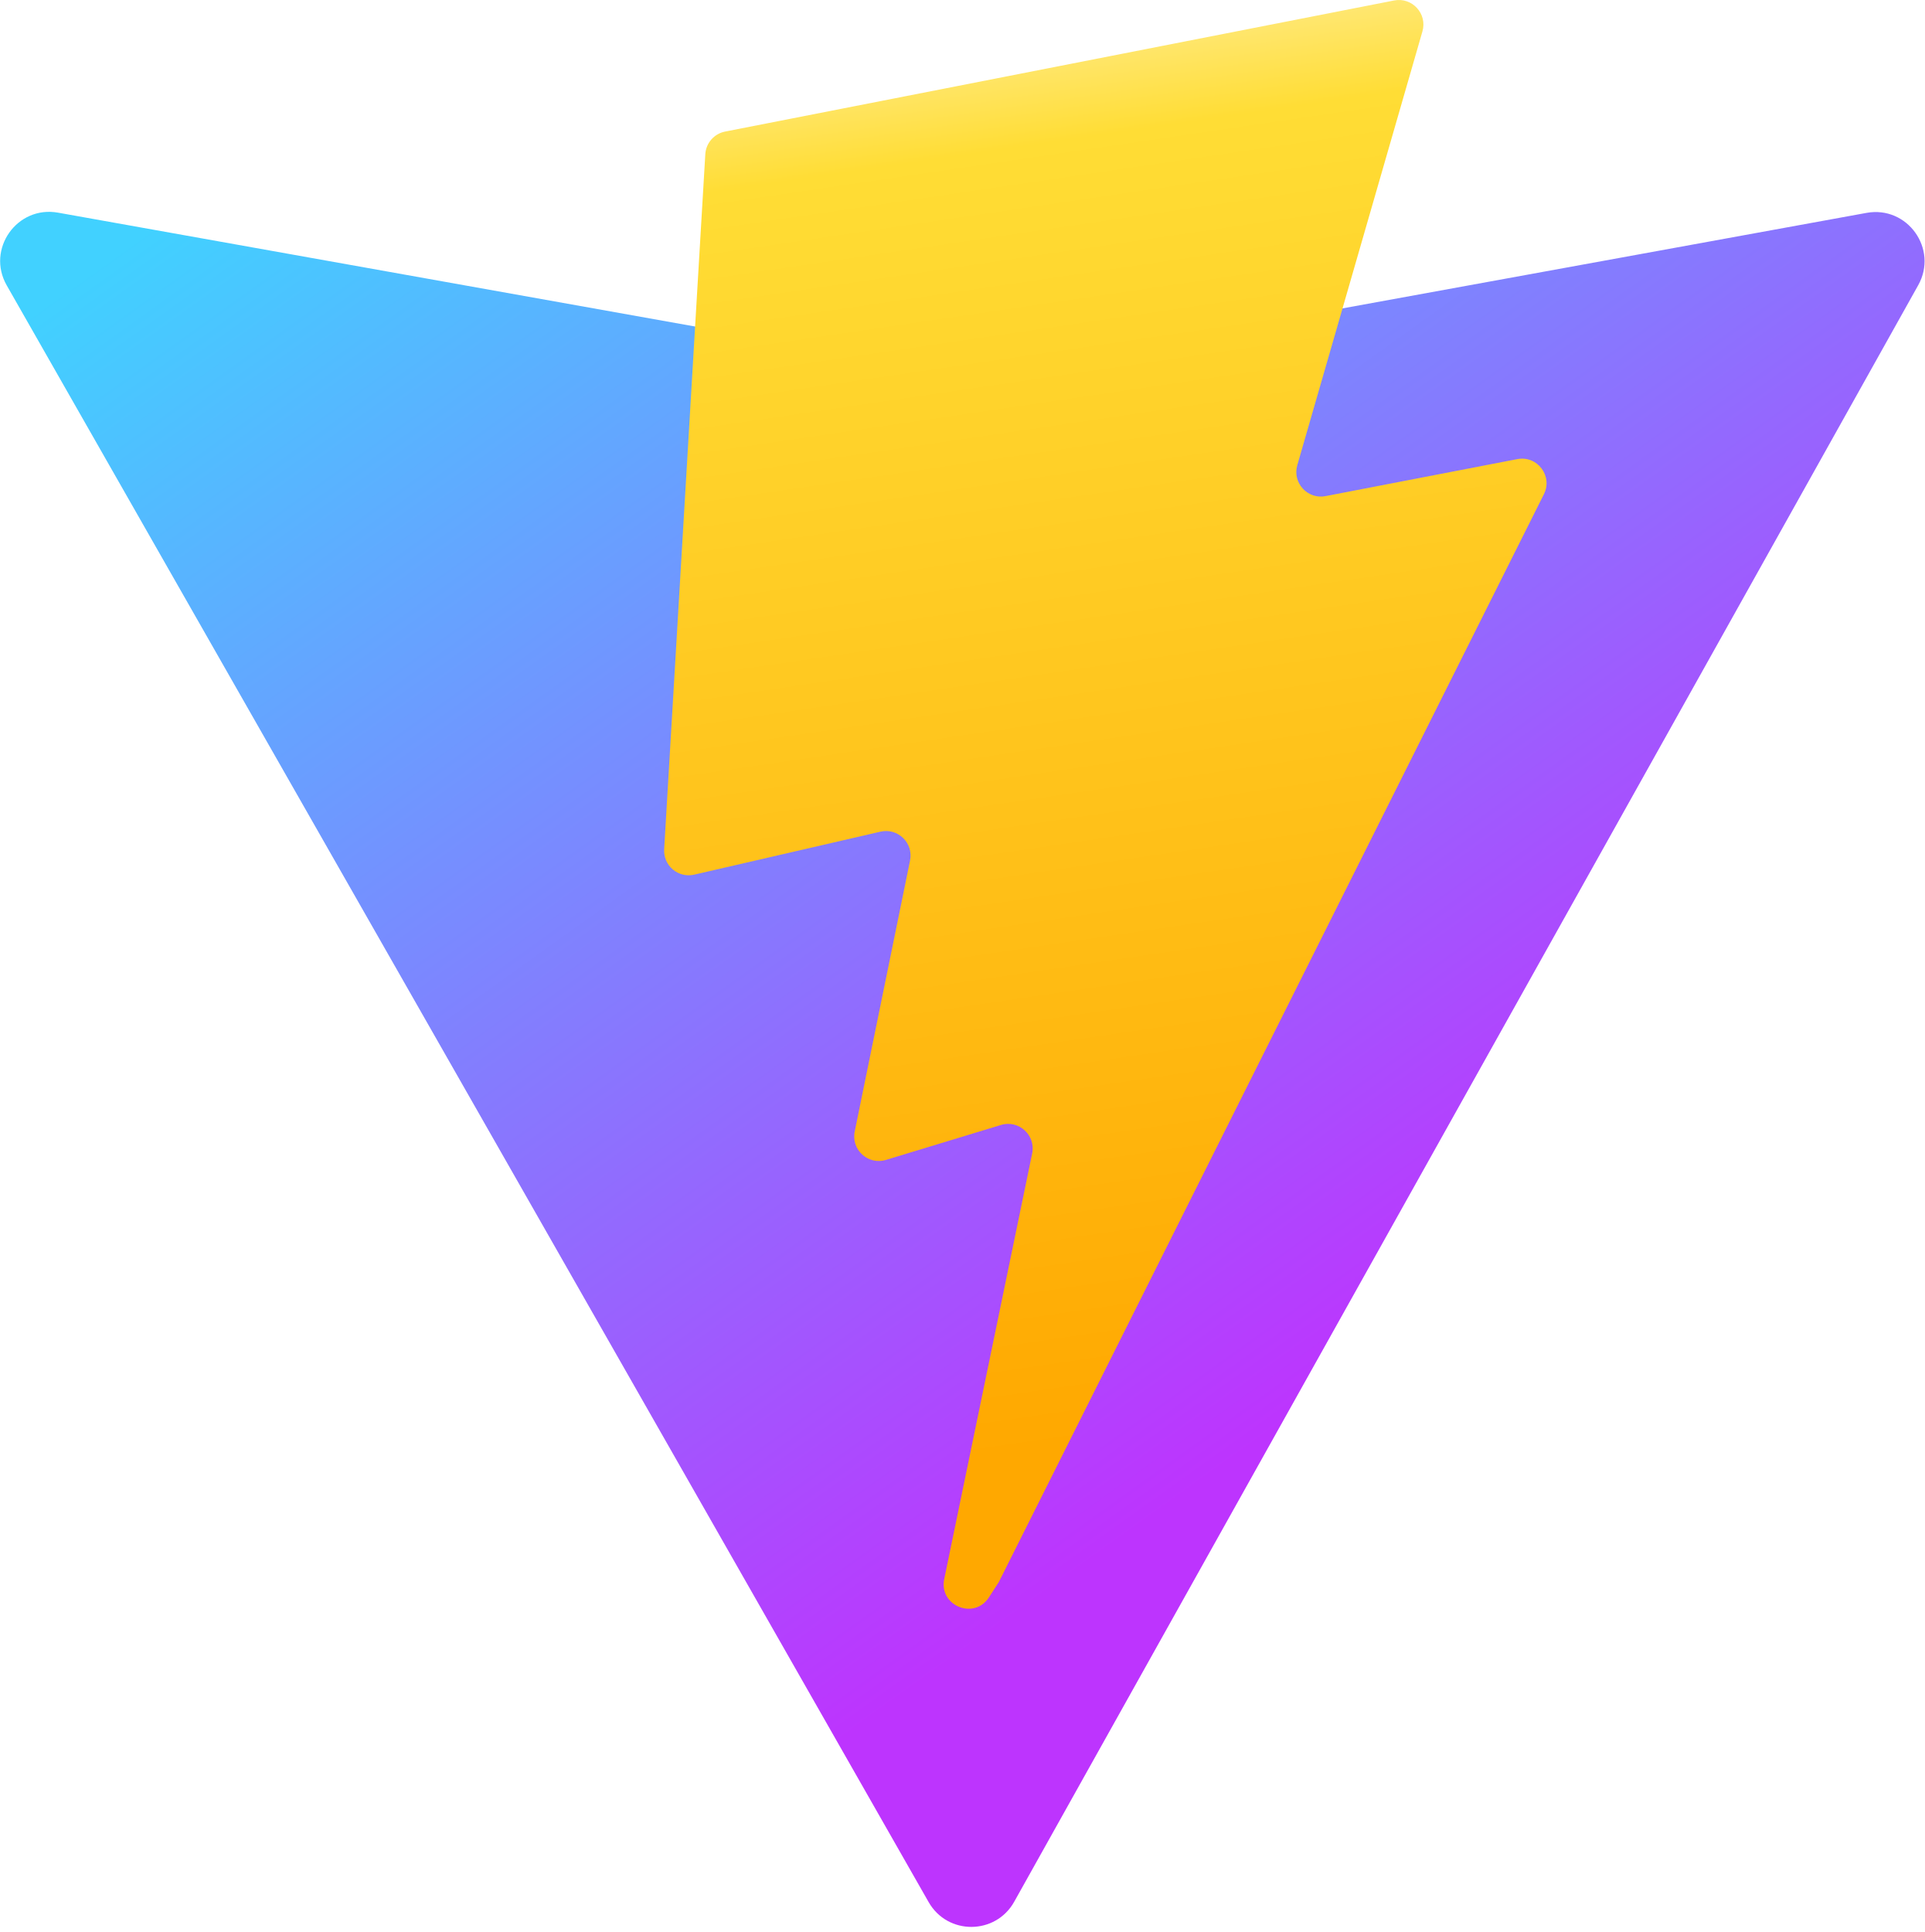
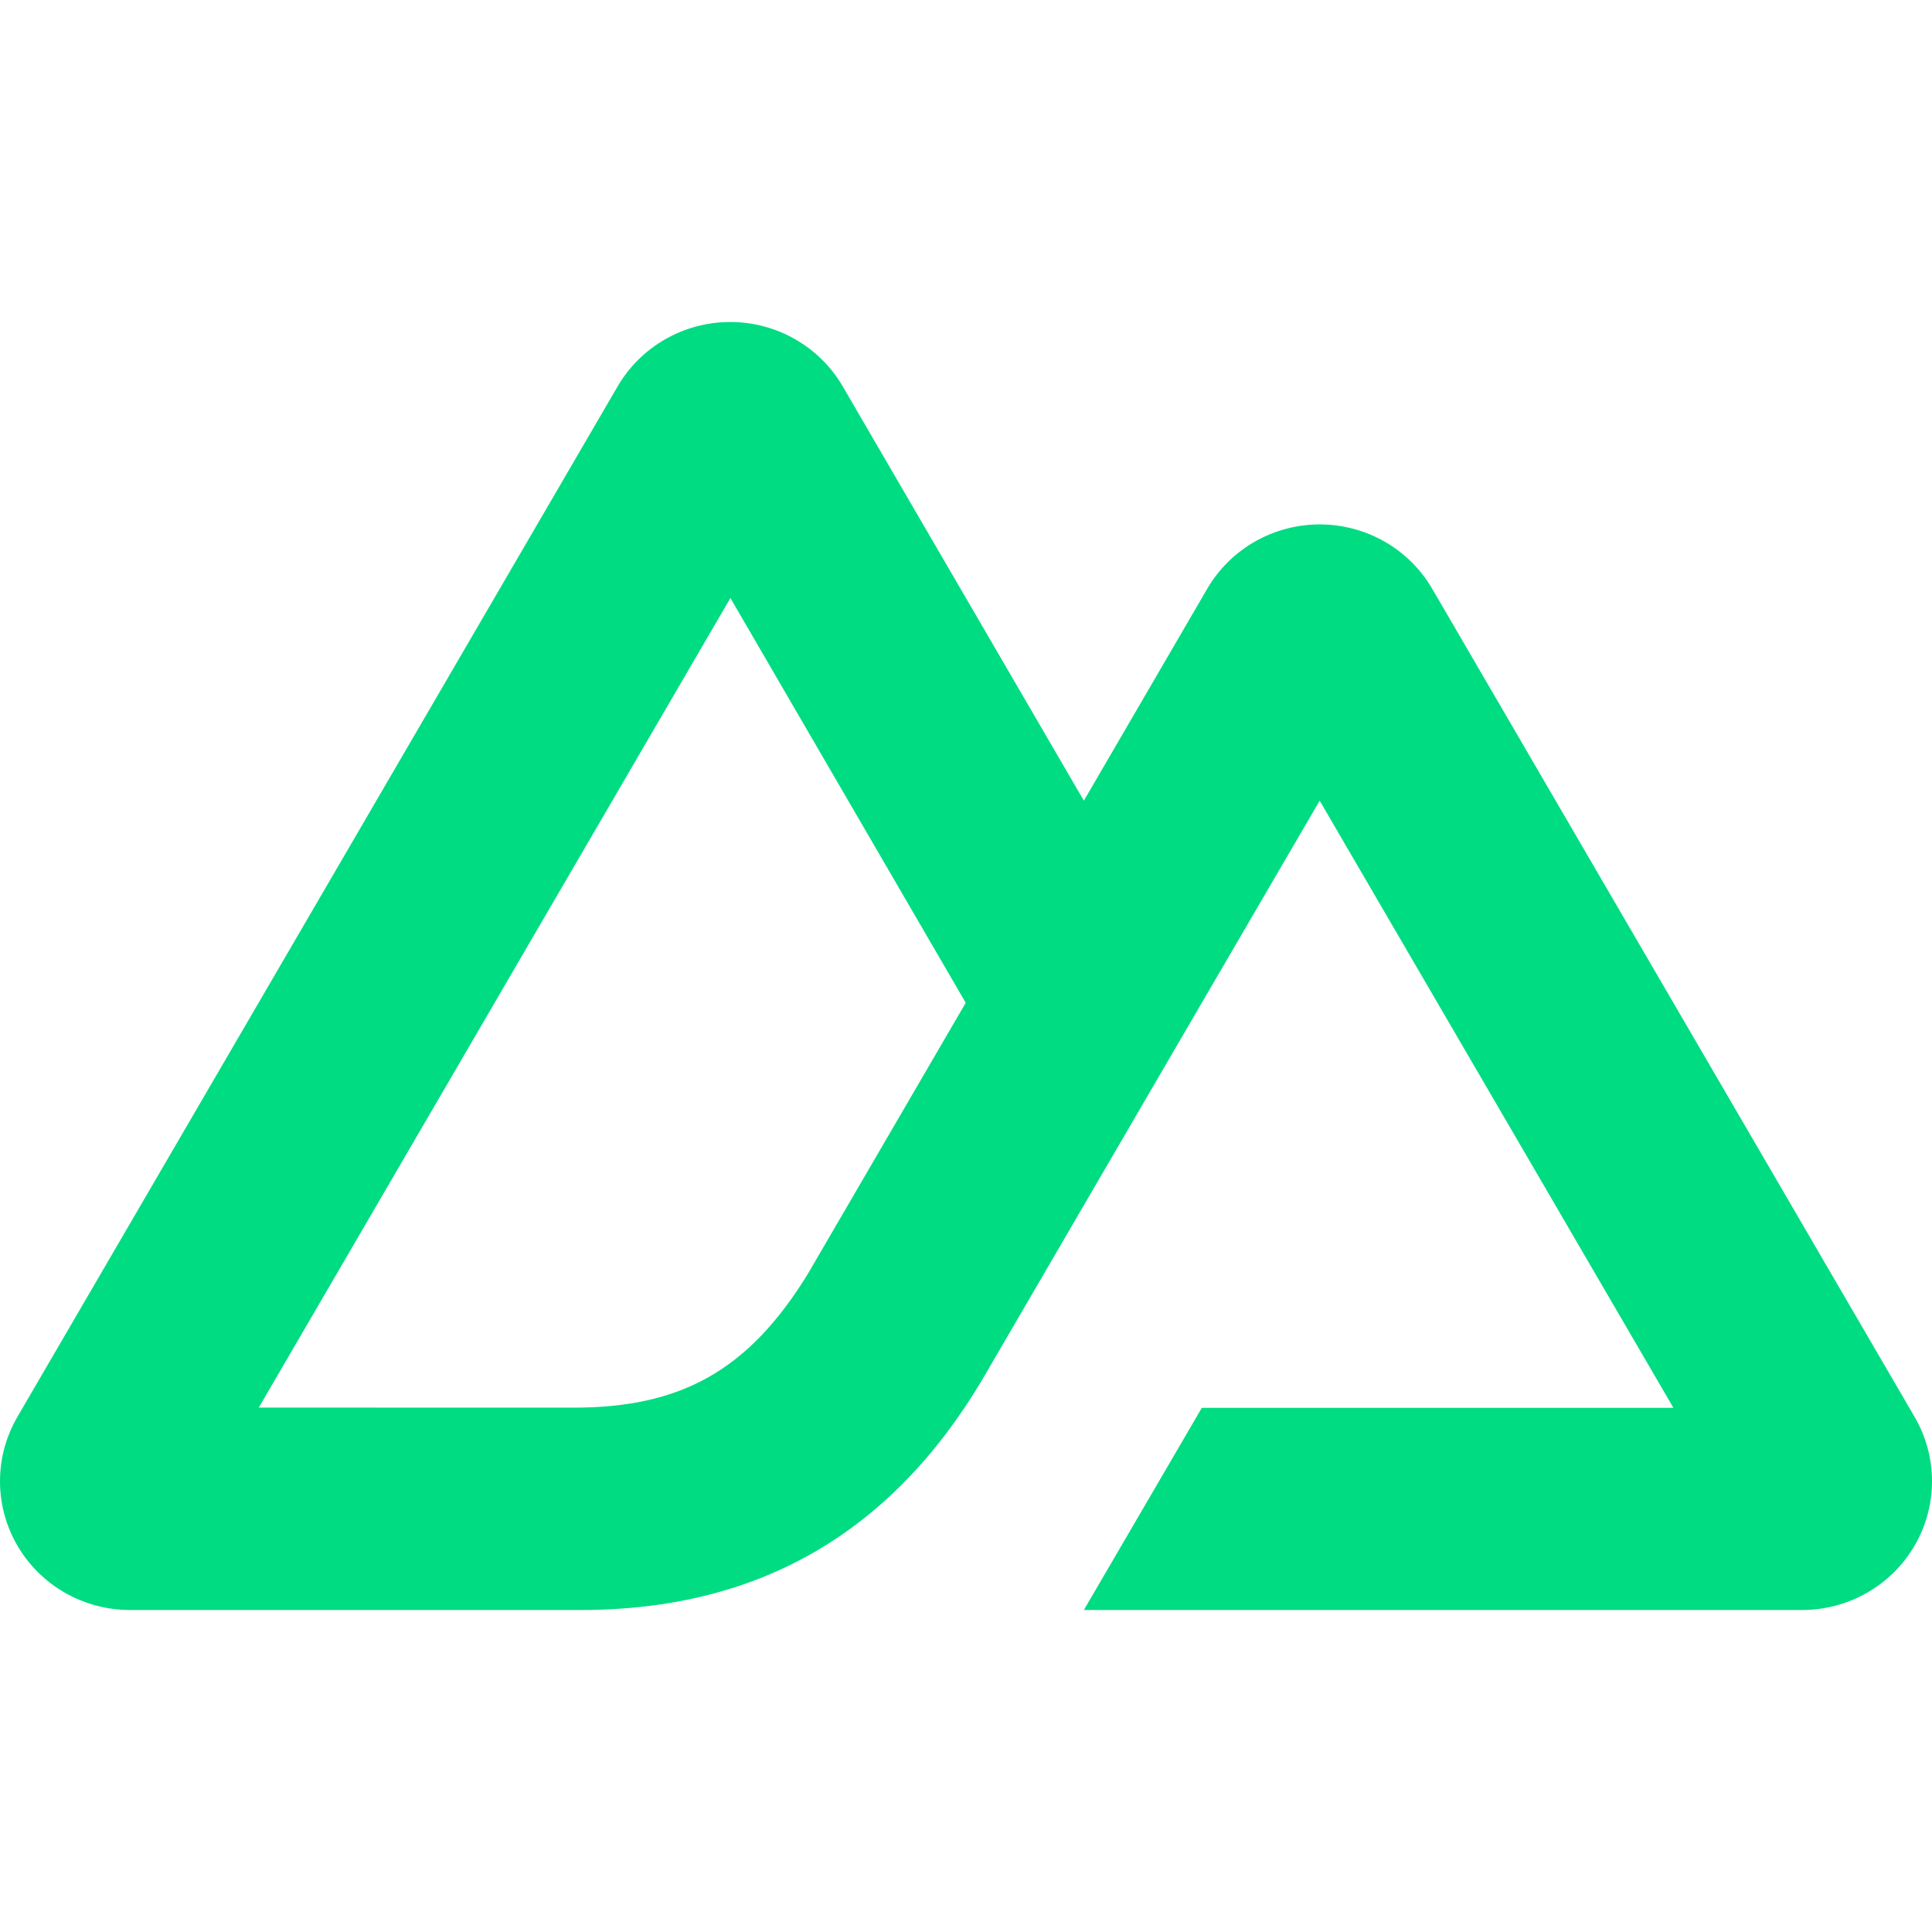
- <svg xmlns="http://www.w3.org/2000/svg" aria-hidden="true" role="img" class="iconify iconify--logos" width="31.88" height="32" preserveAspectRatio="xMidYMid meet" viewBox="0 0 256 257">
-   <defs>
-     <linearGradient id="IconifyId1813088fe1fbc01fb466" x1="-.828%" x2="57.636%" y1="7.652%" y2="78.411%">
-       <stop offset="0%" stop-color="#41D1FF" />
-       <stop offset="100%" stop-color="#BD34FE" />
-     </linearGradient>
-     <linearGradient id="IconifyId1813088fe1fbc01fb467" x1="43.376%" x2="50.316%" y1="2.242%" y2="89.03%">
-       <stop offset="0%" stop-color="#FFEA83" />
-       <stop offset="8.333%" stop-color="#FFDD35" />
-       <stop offset="100%" stop-color="#FFA800" />
-     </linearGradient>
-   </defs>
-   <path fill="url(#IconifyId1813088fe1fbc01fb466)" d="M255.153 37.938L134.897 252.976c-2.483 4.44-8.862 4.466-11.382.048L.875 37.958c-2.746-4.814 1.371-10.646 6.827-9.67l120.385 21.517a6.537 6.537 0 0 0 2.322-.004l117.867-21.483c5.438-.991 9.574 4.796 6.877 9.62Z" />
-   <path fill="url(#IconifyId1813088fe1fbc01fb467)" d="M185.432.063L96.44 17.501a3.268 3.268 0 0 0-2.634 3.014l-5.474 92.456a3.268 3.268 0 0 0 3.997 3.378l24.777-5.718c2.318-.535 4.413 1.507 3.936 3.838l-7.361 36.047c-.495 2.426 1.782 4.5 4.151 3.78l15.304-4.649c2.372-.72 4.652 1.36 4.15 3.788l-11.698 56.621c-.732 3.542 3.979 5.473 5.943 2.437l1.313-2.028l72.516-144.72c1.215-2.423-.88-5.186-3.54-4.672l-25.505 4.922c-2.396.462-4.435-1.77-3.759-4.114l16.646-57.705c.677-2.35-1.37-4.583-3.769-4.113Z" />
+ <svg xmlns="http://www.w3.org/2000/svg" width="900" height="900" viewBox="0 0 900 900" fill="none">
+   <path d="M504.908 750H839.476C850.103 750.001 860.542 747.229 869.745 741.963C878.948 736.696 886.589 729.121 891.9 719.999C897.211 710.876 900.005 700.529 900 689.997C899.995 679.465 897.193 669.12 891.873 660.002L667.187 274.289C661.876 265.169 654.237 257.595 645.036 252.329C635.835 247.064 625.398 244.291 614.773 244.291C604.149 244.291 593.711 247.064 584.511 252.329C575.31 257.595 567.67 265.169 562.36 274.289L504.908 372.979L392.581 179.993C387.266 170.874 379.623 163.301 370.42 158.036C361.216 152.772 350.777 150 340.151 150C329.525 150 319.086 152.772 309.883 158.036C300.679 163.301 293.036 170.874 287.721 179.993L8.126 660.002C2.807 669.12 0.005 679.465 5.72978e-06 689.997C-0.005 700.529 2.789 710.876 8.1 719.999C13.411 729.121 21.052 736.696 30.255 741.963C39.458 747.229 49.897 750.001 60.524 750H270.538C353.748 750 415.112 713.775 457.336 643.101L559.849 467.145L614.757 372.979L779.547 655.834H559.849L504.908 750ZM267.114 655.737L120.551 655.704L340.249 278.586L449.87 467.145L376.474 593.175C348.433 639.03 316.577 655.737 267.114 655.737Z" fill="#00DC82" />
</svg>
